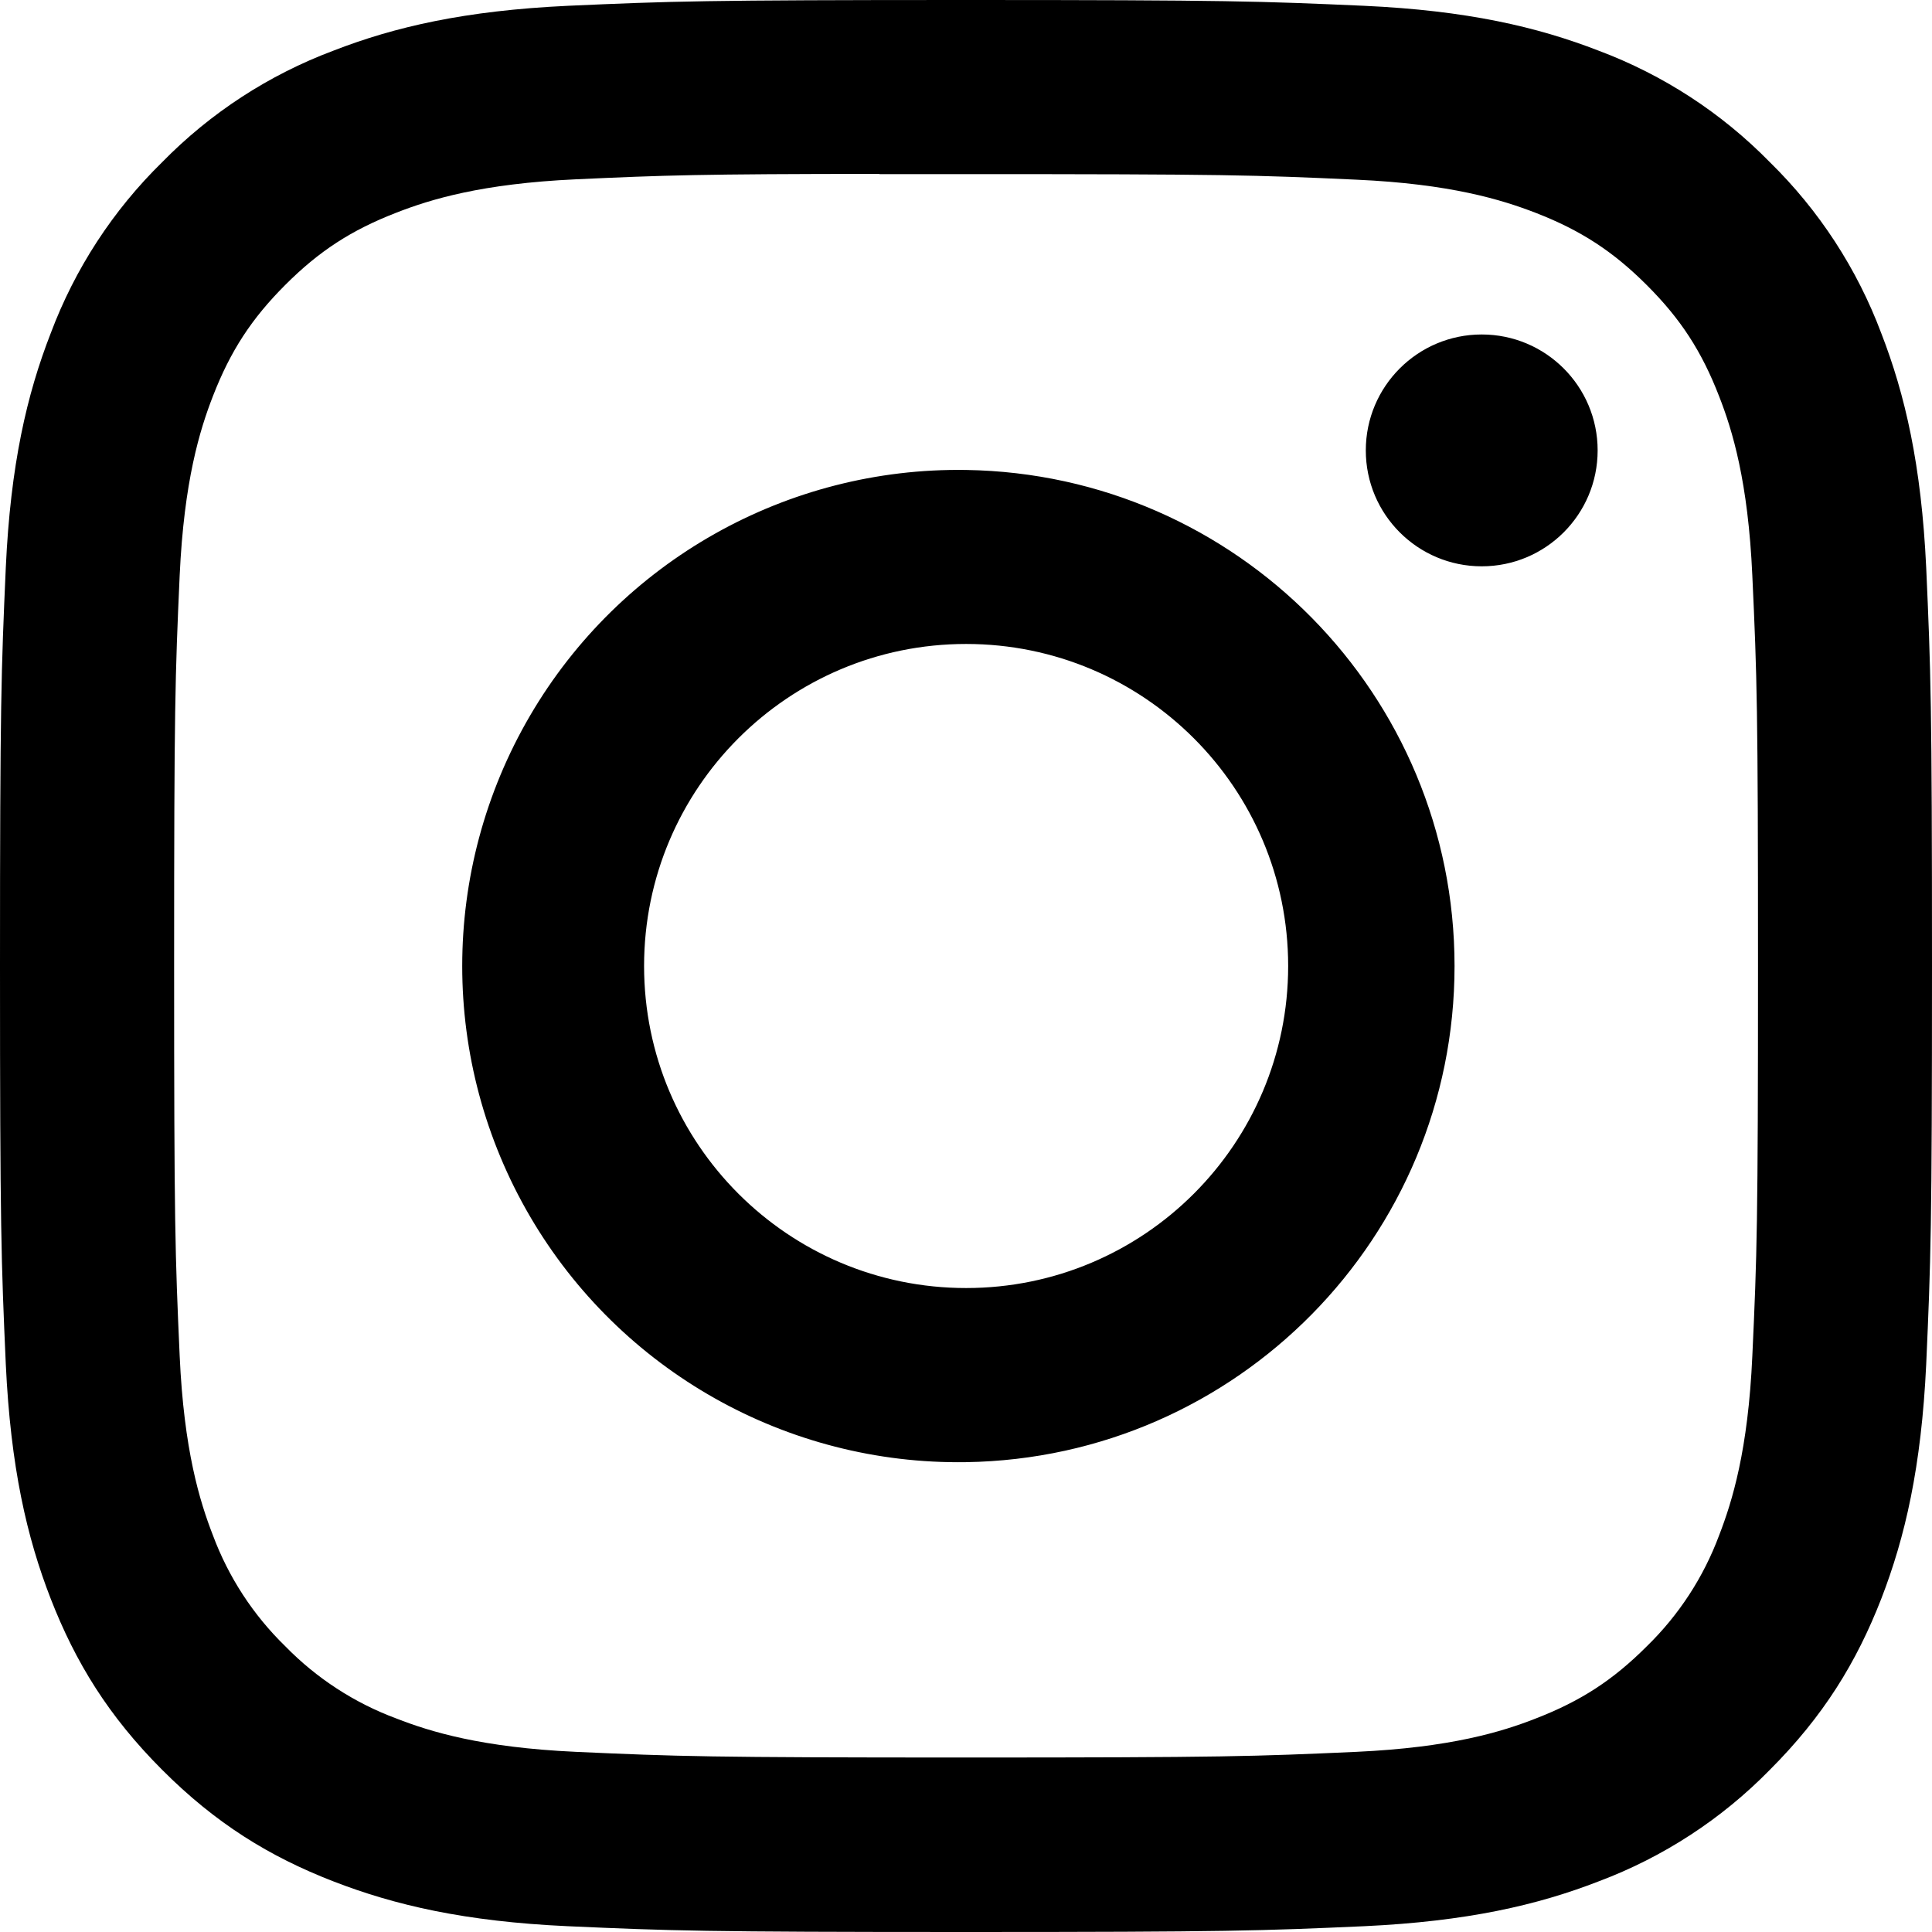
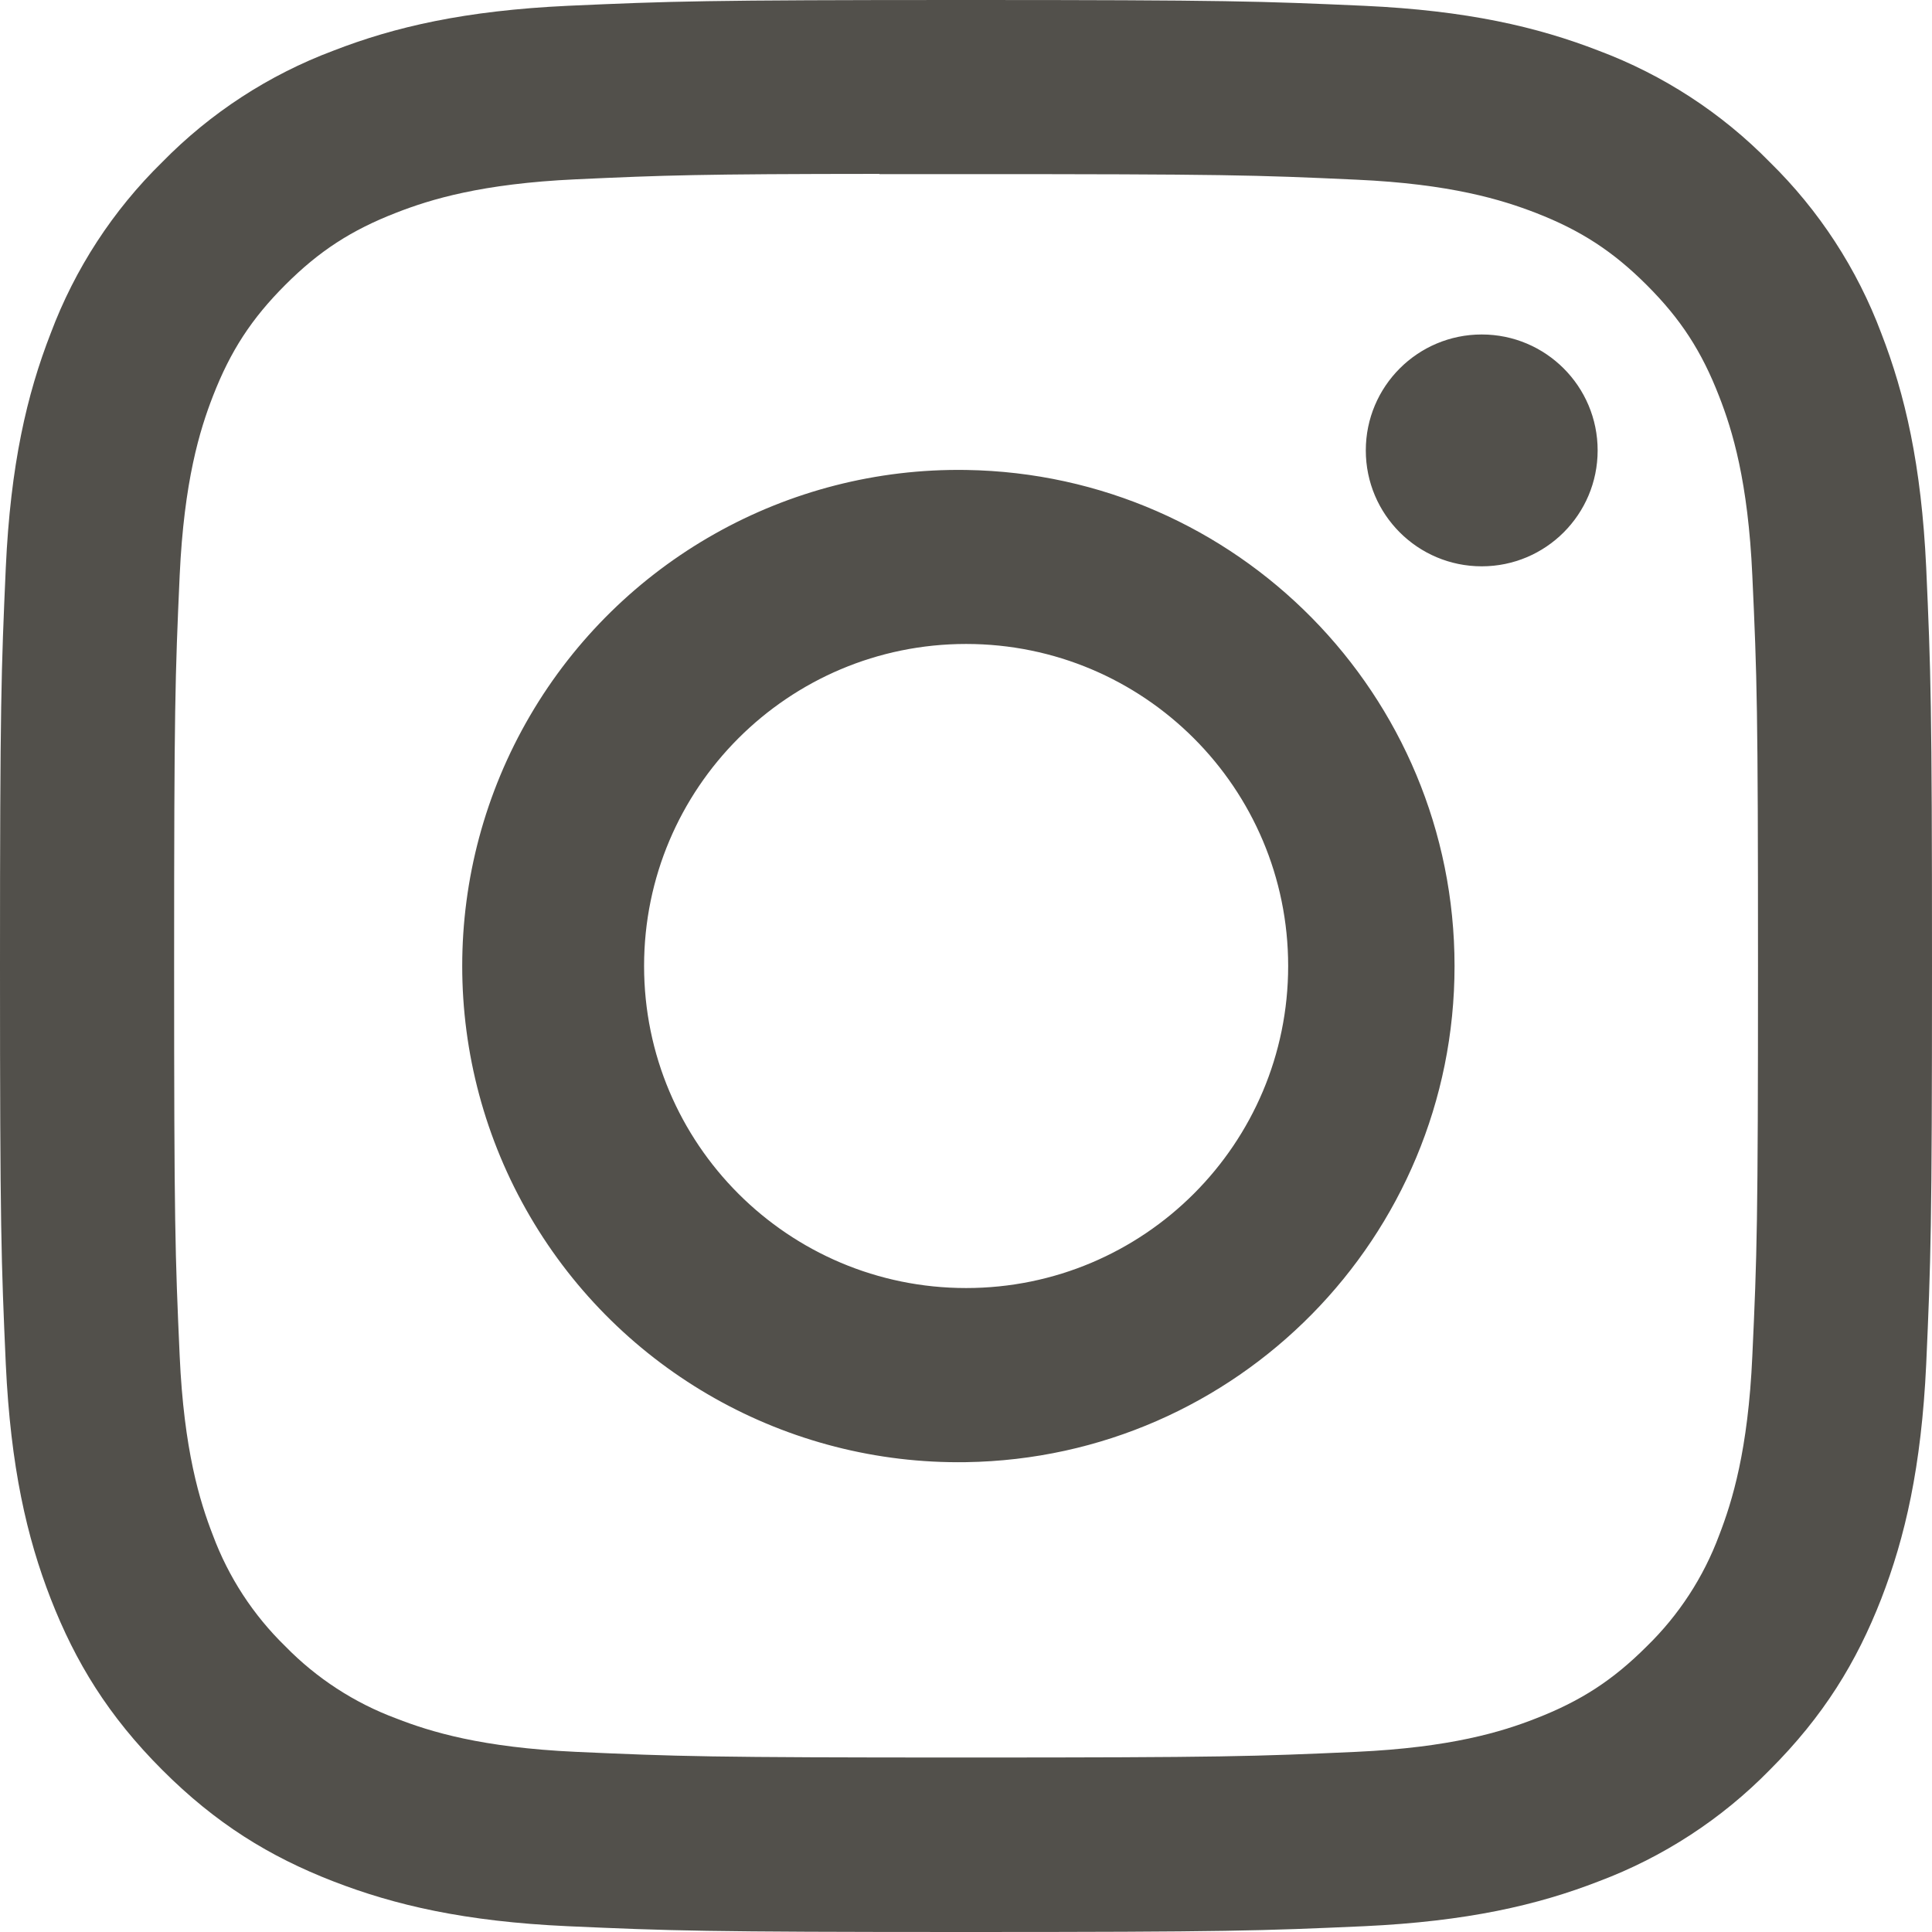
- <svg xmlns="http://www.w3.org/2000/svg" width="16" height="16" fill="currentColor" class="bi bi-instagram" viewBox="0 0 16 16">
+ <svg xmlns="http://www.w3.org/2000/svg" width="16" height="16" fill="#52504b" class="bi bi-instagram" viewBox="0 0 16 16">
  <path d="M8 0C5.829 0 5.556.01 4.703.048 3.85.088 3.269.222 2.76.42a3.9 3.9 0 0 0-1.417.923A3.9 3.9 0 0 0 .42 2.76C.222 3.268.087 3.85.048 4.7.01 5.555 0 5.827 0 8.001c0 2.172.01 2.444.048 3.297.04.852.174 1.433.372 1.942.205.526.478.972.923 1.417.444.445.89.719 1.416.923.51.198 1.09.333 1.942.372C5.555 15.99 5.827 16 8 16s2.444-.01 3.298-.048c.851-.04 1.434-.174 1.943-.372a3.9 3.9 0 0 0 1.416-.923c.445-.445.718-.891.923-1.417.197-.509.332-1.09.372-1.942C15.99 10.445 16 10.173 16 8s-.01-2.445-.048-3.299c-.04-.851-.175-1.433-.372-1.941a3.9 3.9 0 0 0-.923-1.417A3.9 3.9 0 0 0 13.24.42c-.51-.198-1.092-.333-1.943-.372C10.443.01 10.172 0 7.998 0zm-.717 1.442h.718c2.136 0 2.389.007 3.232.046.78.035 1.204.166 1.486.275.373.145.64.319.92.599s.453.546.598.92c.11.281.24.705.275 1.485.039.843.047 1.096.047 3.231s-.008 2.389-.047 3.232c-.035.78-.166 1.203-.275 1.485a2.5 2.5 0 0 1-.599.919c-.28.28-.546.453-.92.598-.28.11-.704.24-1.485.276-.843.038-1.096.047-3.232.047s-2.39-.009-3.233-.047c-.78-.036-1.203-.166-1.485-.276a2.5 2.5 0 0 1-.92-.598 2.5 2.5 0 0 1-.6-.92c-.109-.281-.24-.705-.275-1.485-.038-.843-.046-1.096-.046-3.233s.008-2.388.046-3.231c.036-.78.166-1.204.276-1.486.145-.373.319-.64.599-.92s.546-.453.92-.598c.282-.11.705-.24 1.485-.276.738-.034 1.024-.044 2.515-.045zm4.988 1.328a.96.96 0 1 0 0 1.92.96.96 0 0 0 0-1.92m-4.27 1.122a4.109 4.109 0 1 0 0 8.217 4.109 4.109 0 0 0 0-8.217m0 1.441a2.667 2.667 0 1 1 0 5.334 2.667 2.667 0 0 1 0-5.334" />
</svg>
